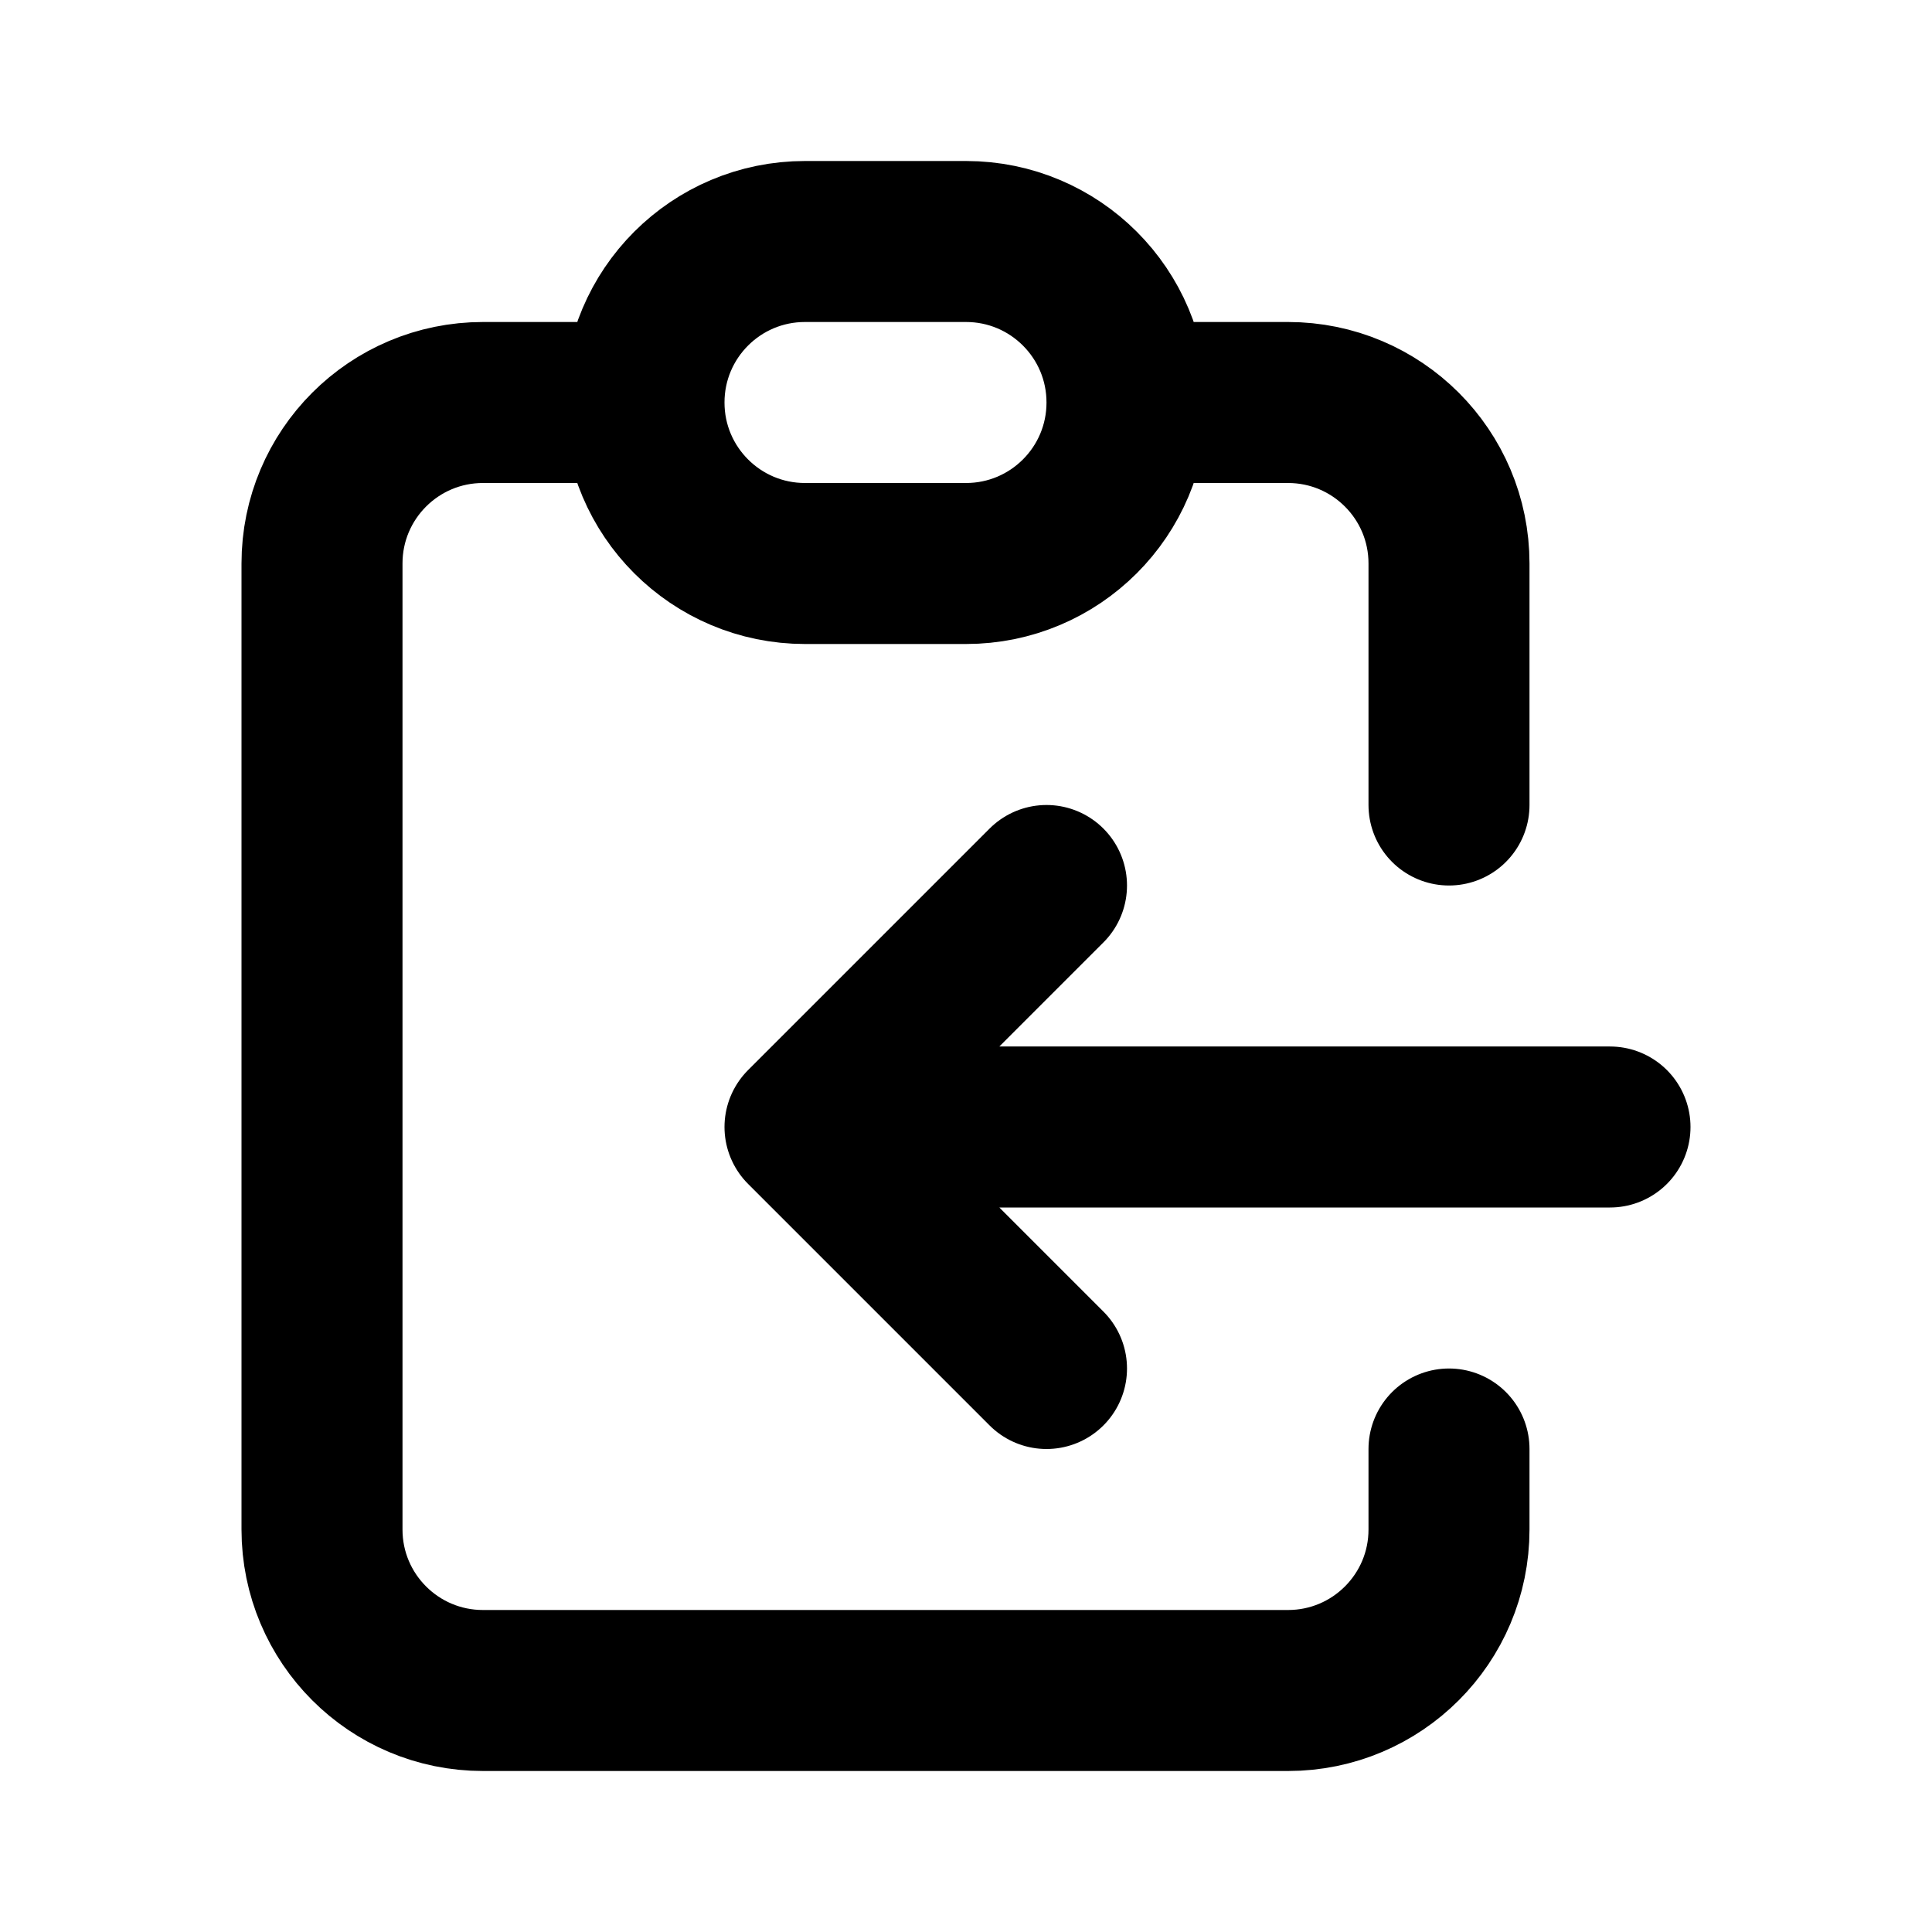
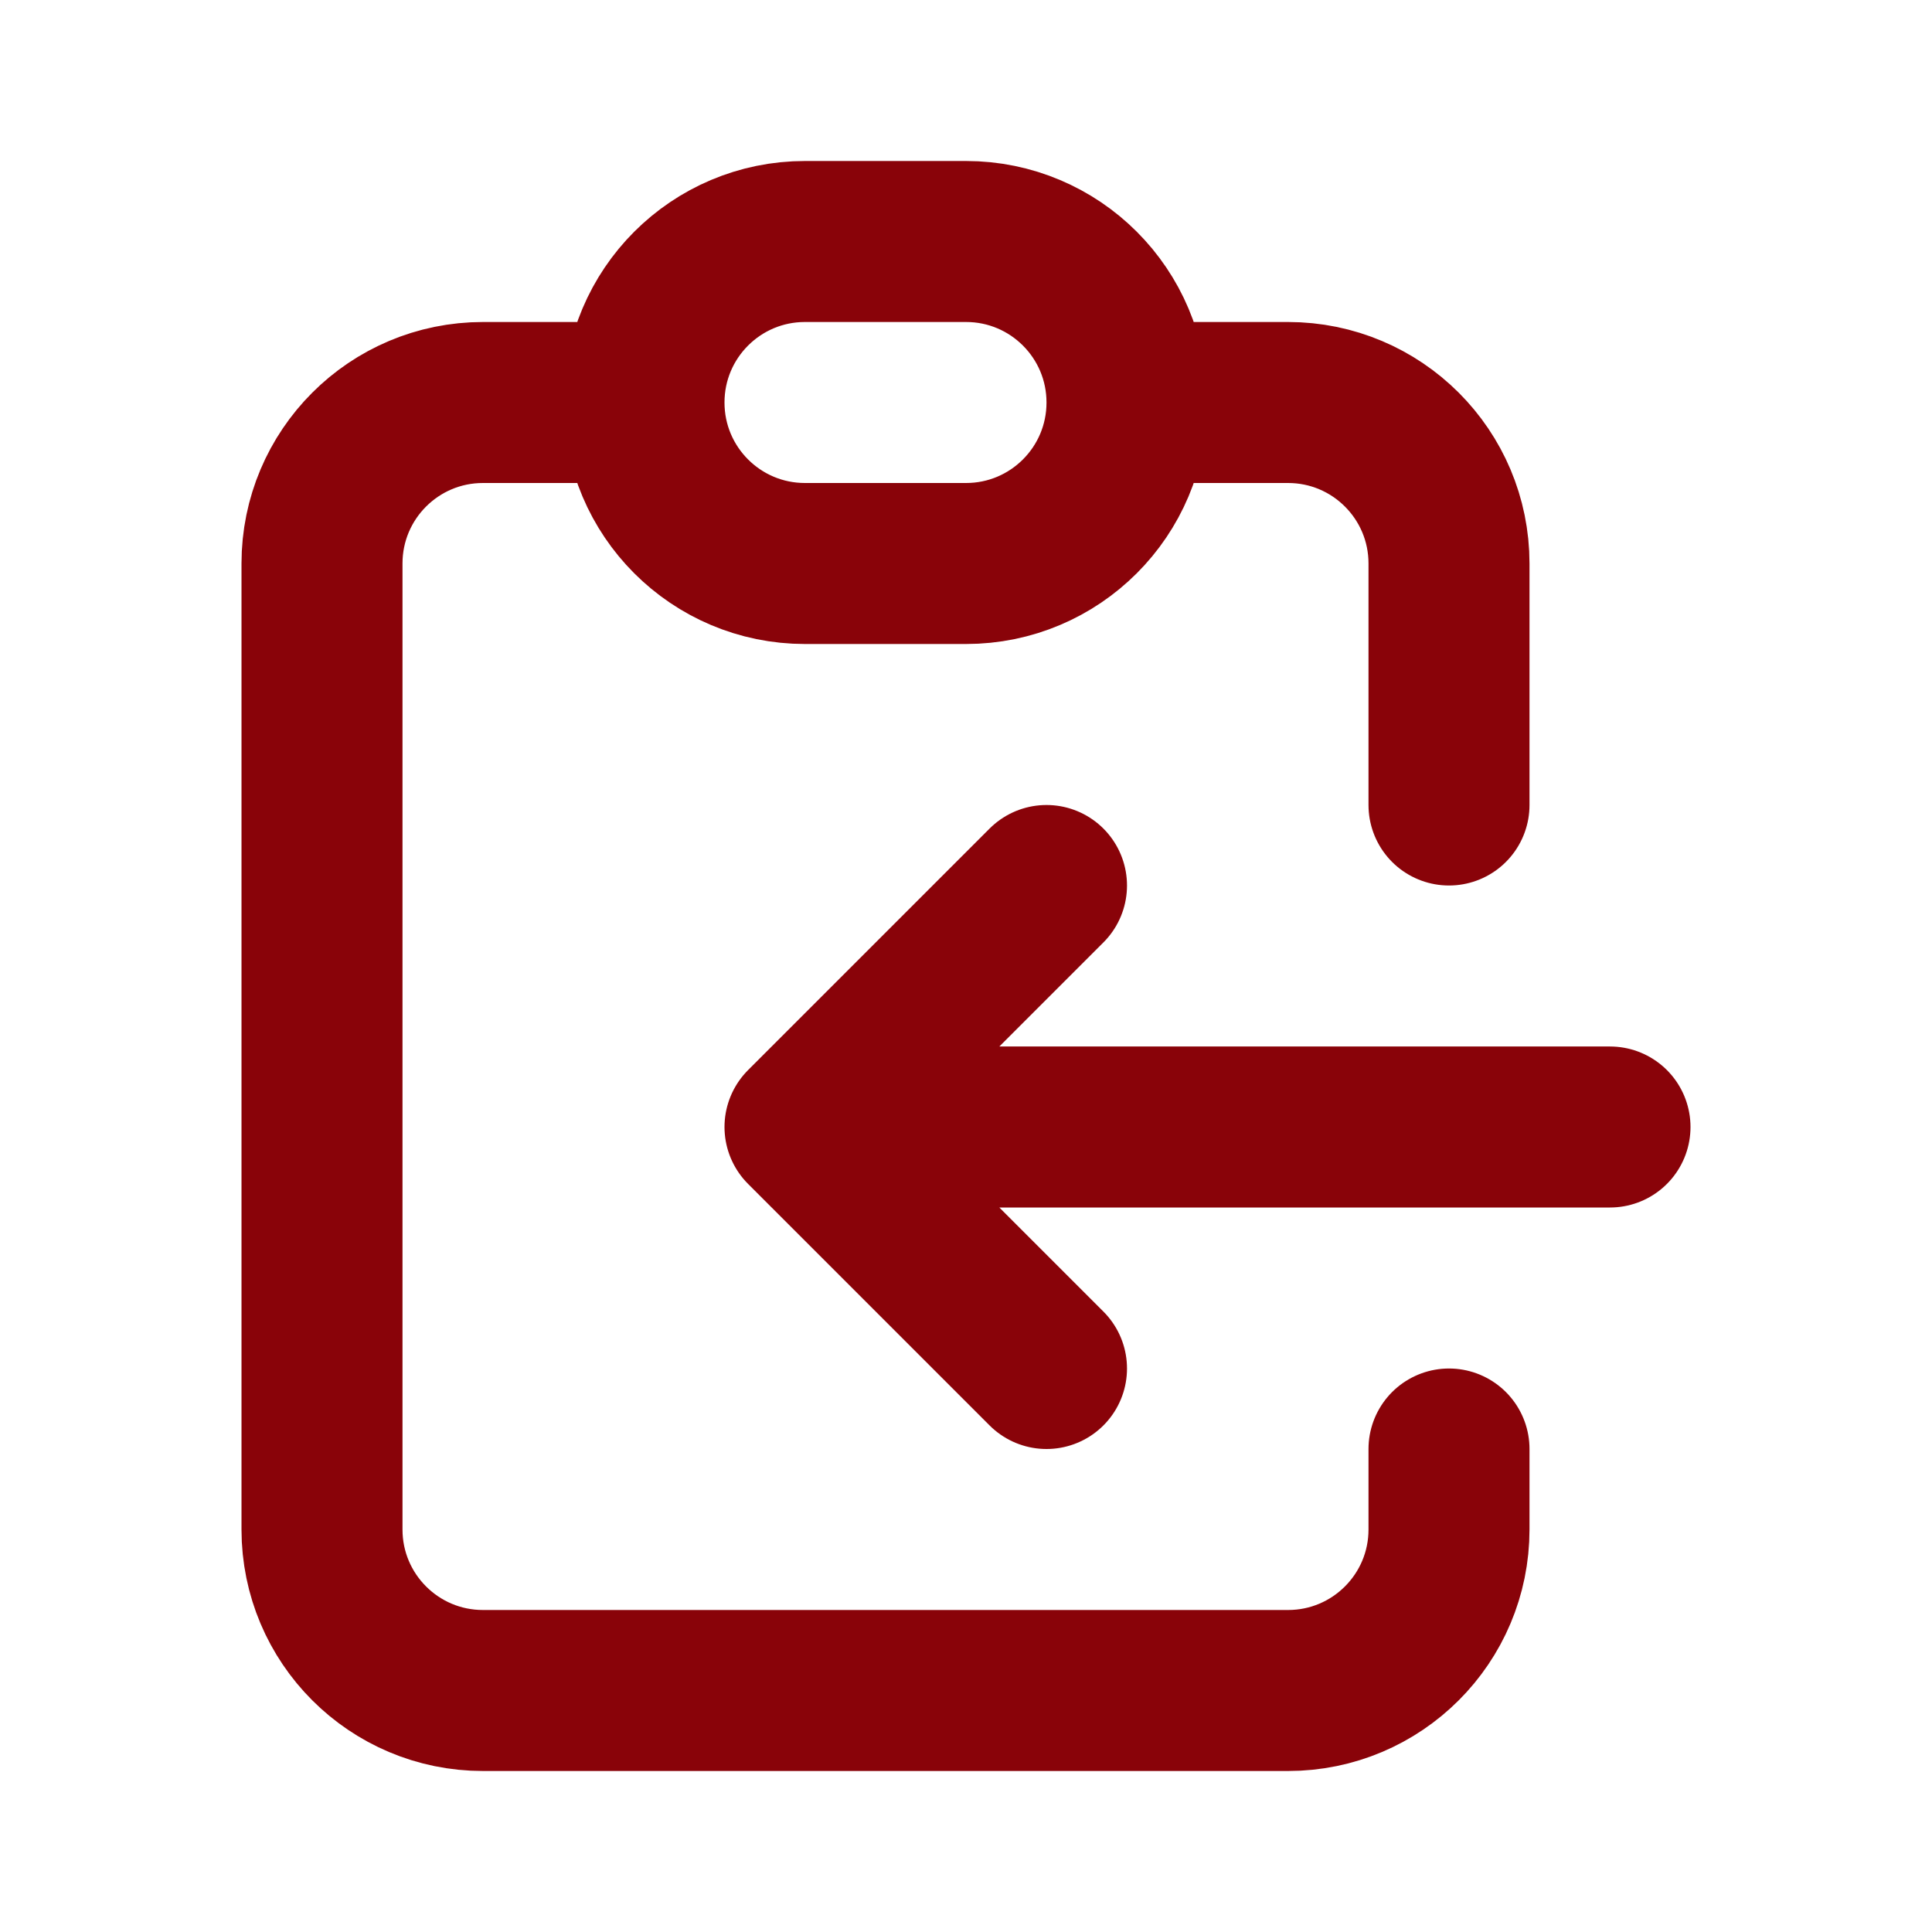
<svg xmlns="http://www.w3.org/2000/svg" fill="none" height="24" viewBox="0 0 24 24" width="24">
-   <path d="M8 5H6C4.895 5 4 5.895 4 7V19C4 20.105 4.895 21 6 21H16C17.105 21 18 20.105 18 19V18M8 5C8 6.105 8.895 7 10 7H12C13.105 7 14 6.105 14 5M8 5C8 3.895 8.895 3 10 3H12C13.105 3 14 3.895 14 5M14 5H16C17.105 5 18 5.895 18 7V10M20 14H10M10 14L13 11M10 14L13 17" stroke="#000" stroke-linecap="round" stroke-linejoin="round" stroke-width="2" />
+   <path d="M8 5H6C4.895 5 4 5.895 4 7V19C4 20.105 4.895 21 6 21H16C17.105 21 18 20.105 18 19V18M8 5C8 6.105 8.895 7 10 7H12C13.105 7 14 6.105 14 5M8 5C8 3.895 8.895 3 10 3H12C13.105 3 14 3.895 14 5M14 5H16C17.105 5 18 5.895 18 7V10M20 14H10M10 14L13 11M10 14L13 17" stroke="#890309" stroke-linecap="round" stroke-linejoin="round" stroke-width="2" />
</svg>
